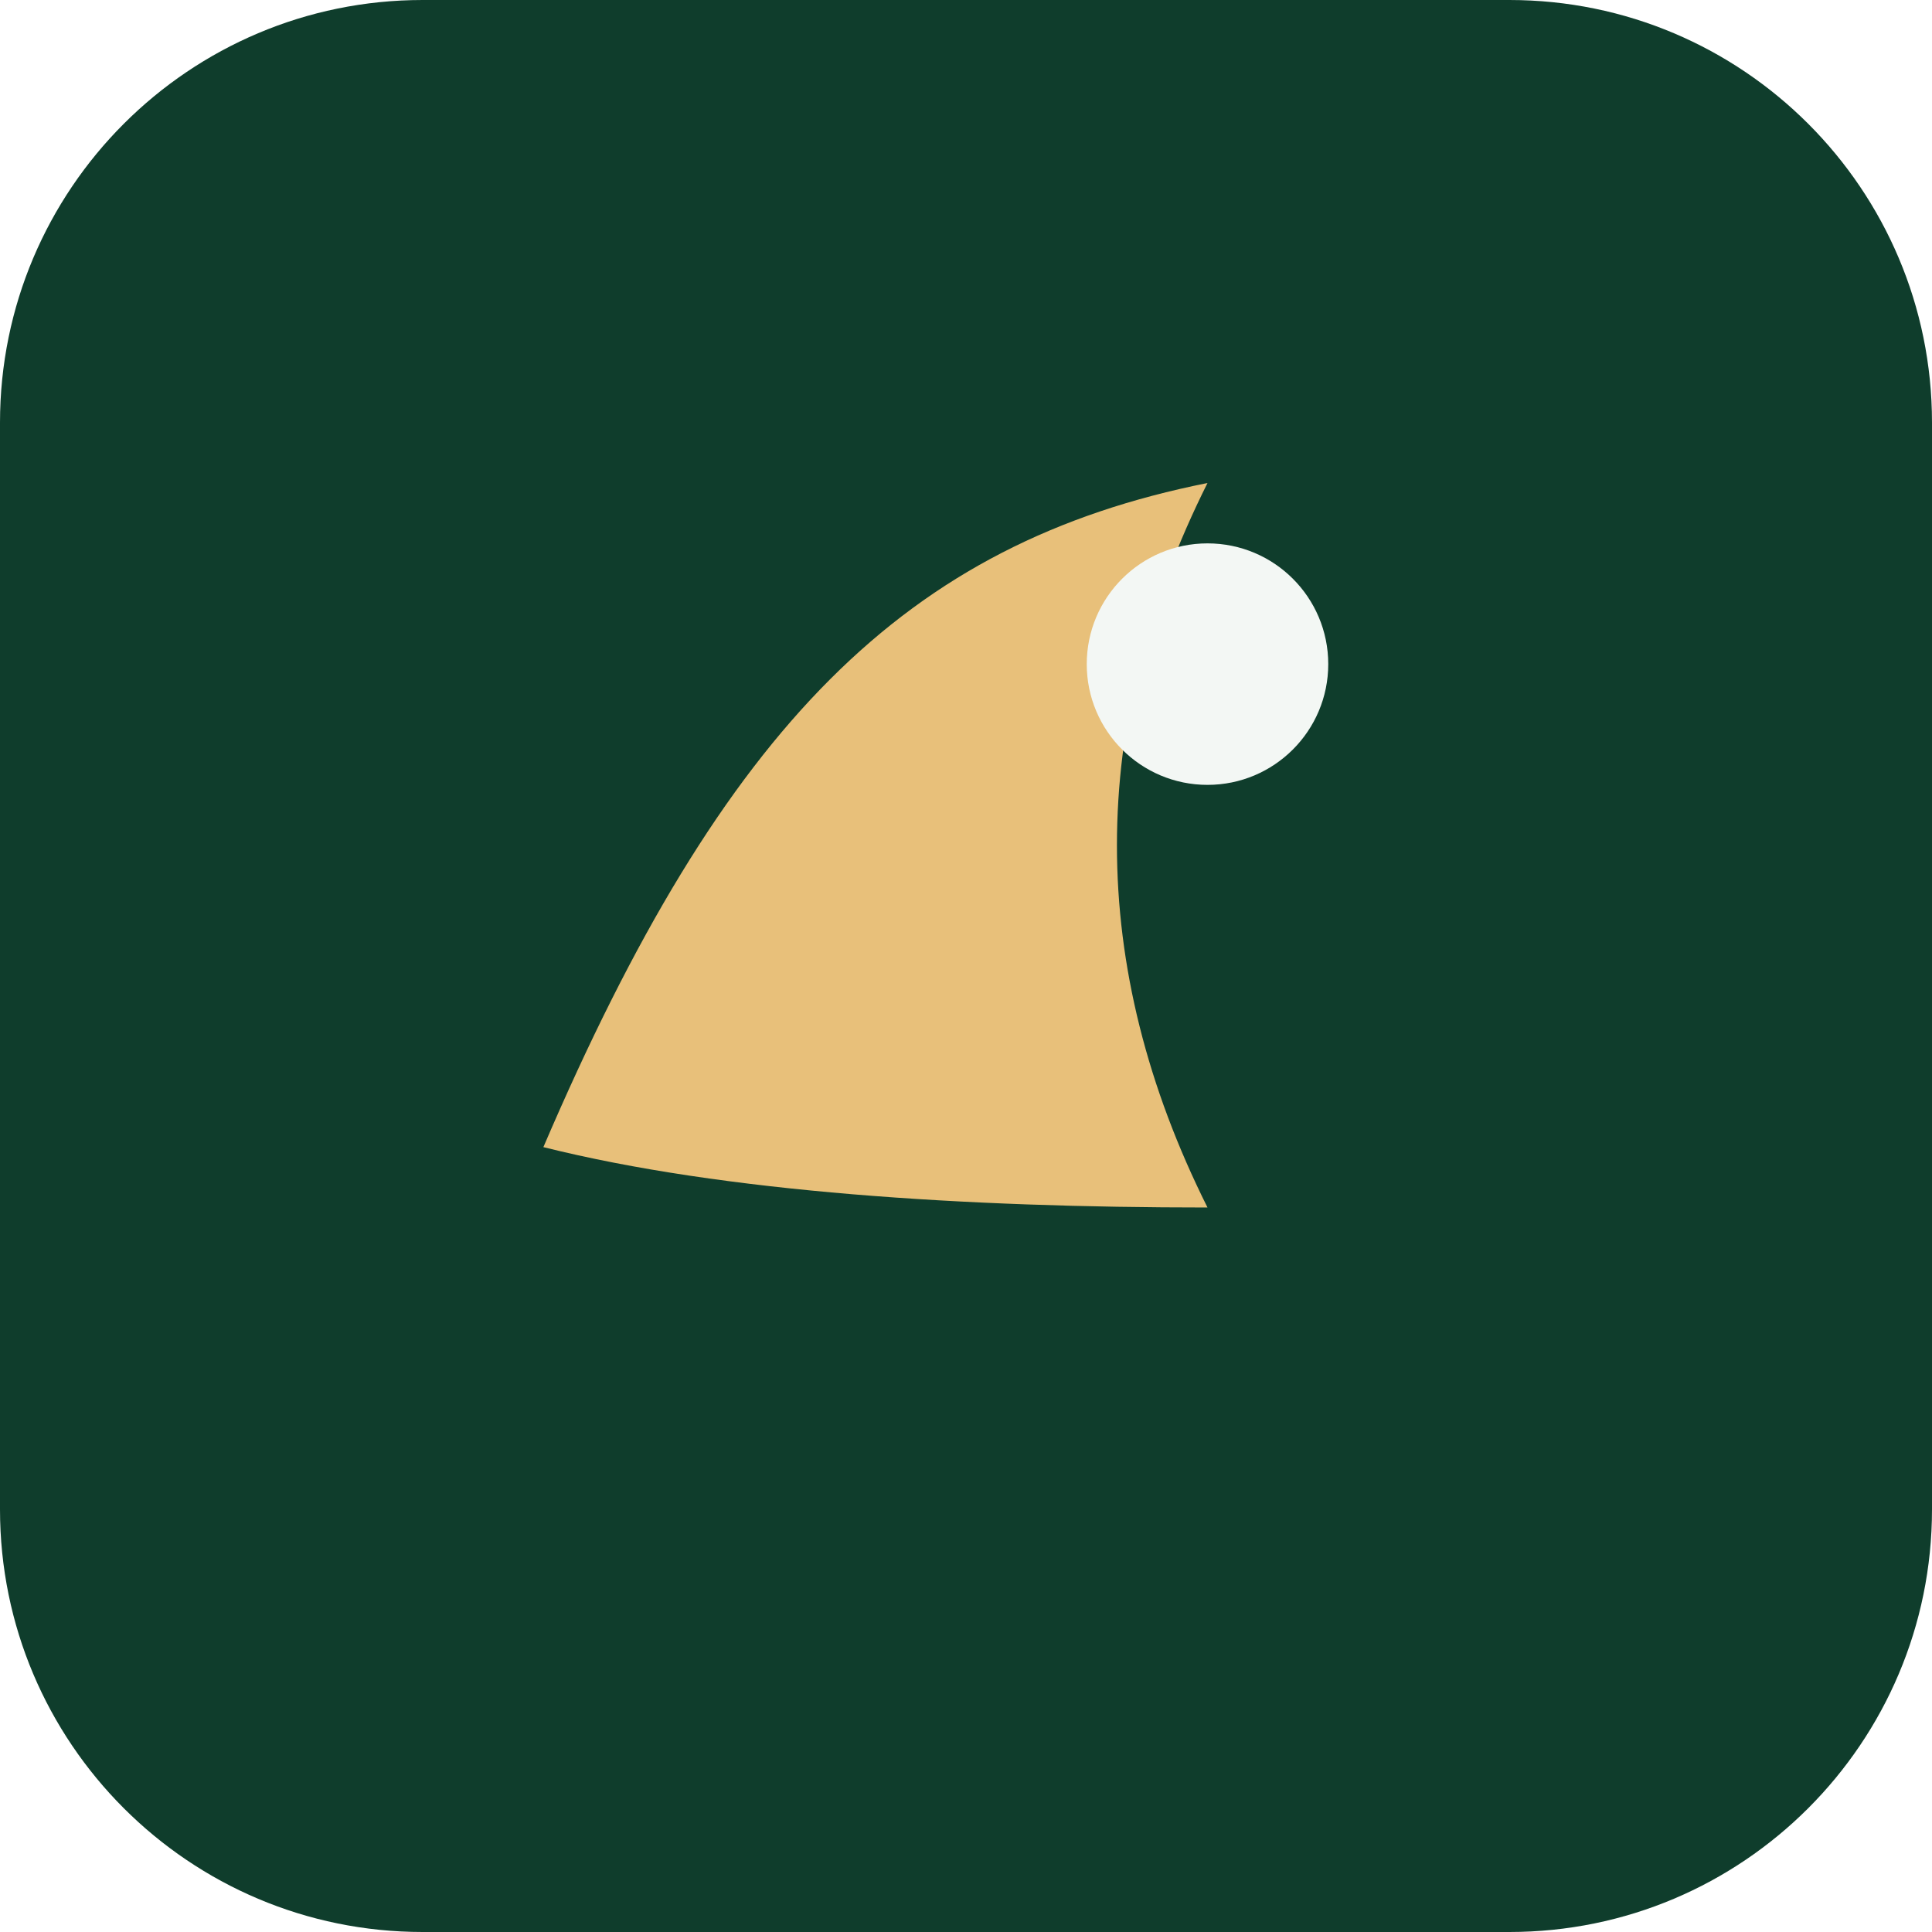
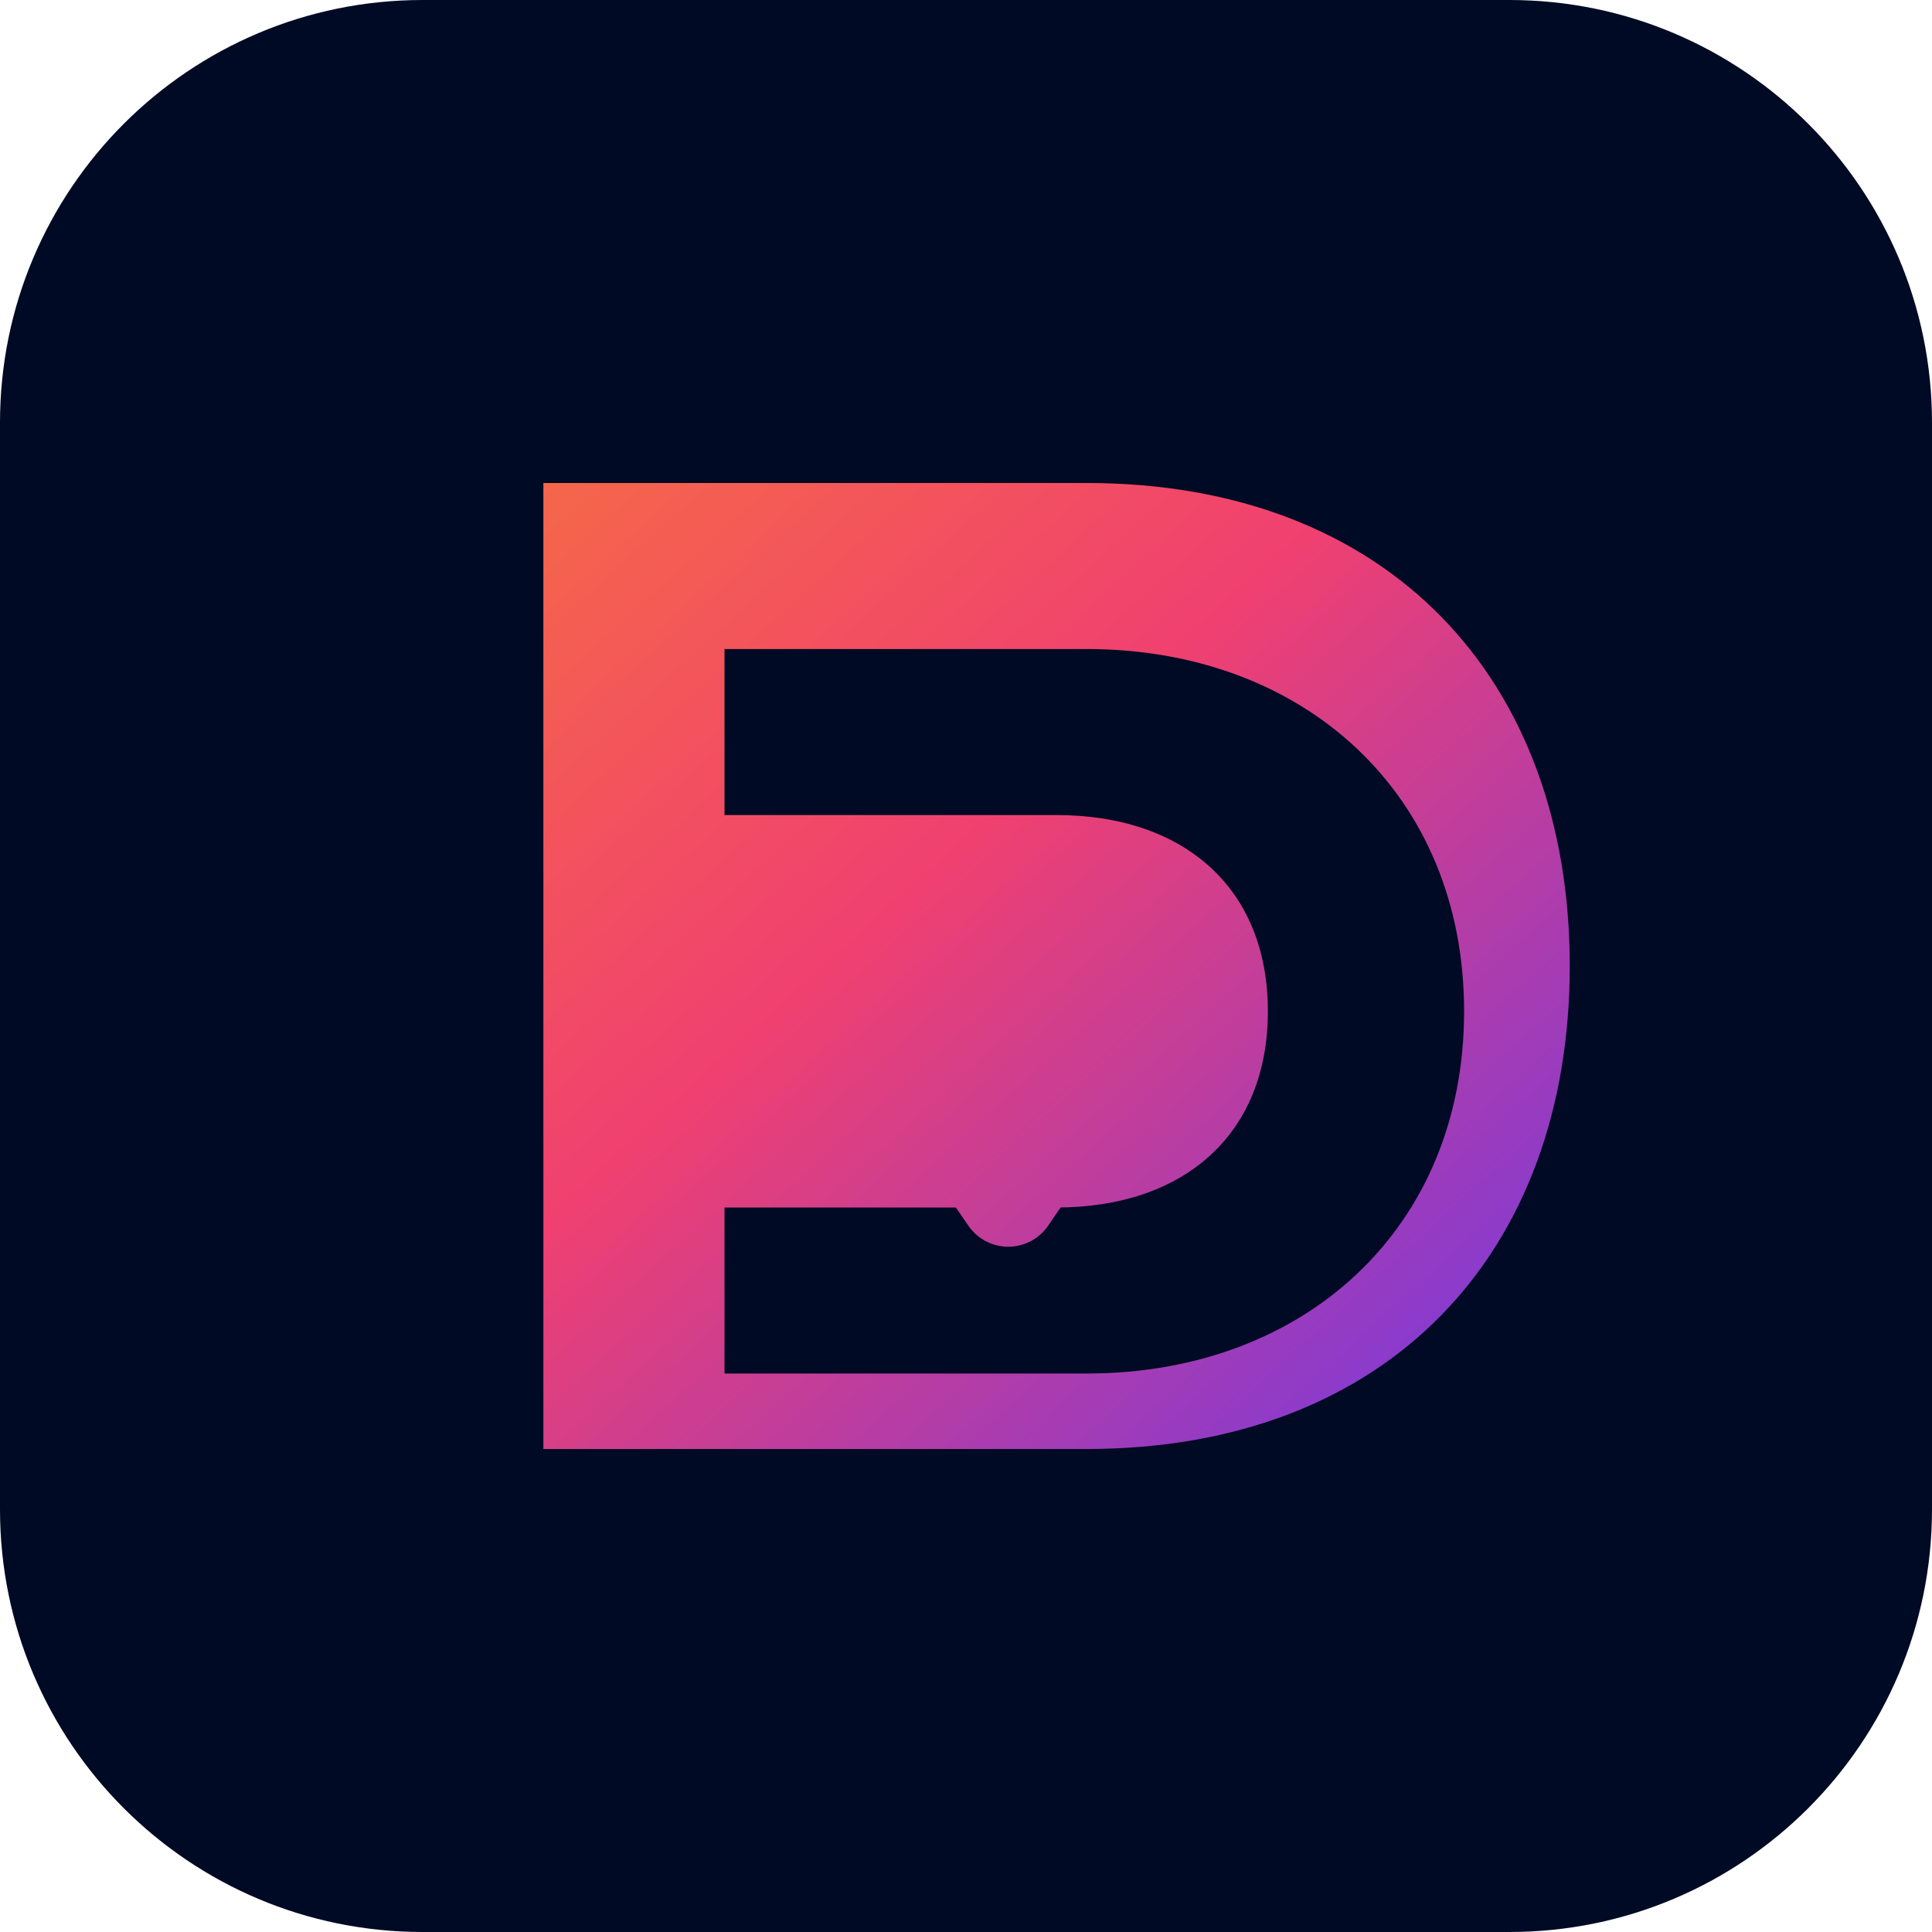
<svg xmlns="http://www.w3.org/2000/svg" viewBox="0 0 64 64" fill="none">
-   <rect width="64" height="64" rx="14" fill="#0f3d2c" />
-   <path d="M18 38c6-14 12-20 22-22-4 8-4 16 0 24-8 0-16-0.5-22-2z" fill="#e8c07a" />
-   <circle cx="40" cy="22" r="4" fill="#f3f7f4" />
+   <rect width="64" height="64" rx="14" fill="#000a24" />
+   <defs>
+     <linearGradient id="g" x1="12" y1="10" x2="52" y2="54" gradientUnits="userSpaceOnUse">
+       <stop stop-color="#f87838" />
+       <stop offset="0.45" stop-color="#f04070" />
+       <stop offset="1" stop-color="#5a38f8" />
+     </linearGradient>
+   </defs>
+   <path d="M18 16h18c10 0 16 6.5 16 16s-6 16-16 16H18V16zm6 5.5v5.5h11c4.2 0 7 2.4 7 6.5s-2.8 6.5-7 6.5H24v5.5h12c7.2 0 12.5-4.8 12.5-12s-5.3-12-12.5-12H24z" fill="url(#g)" />
+   <path d="M24 36.5h7.2l2.2 3.2 5.6-8.2" stroke="url(#g)" stroke-width="3.2" stroke-linecap="round" stroke-linejoin="round" fill="none" />
</svg>
